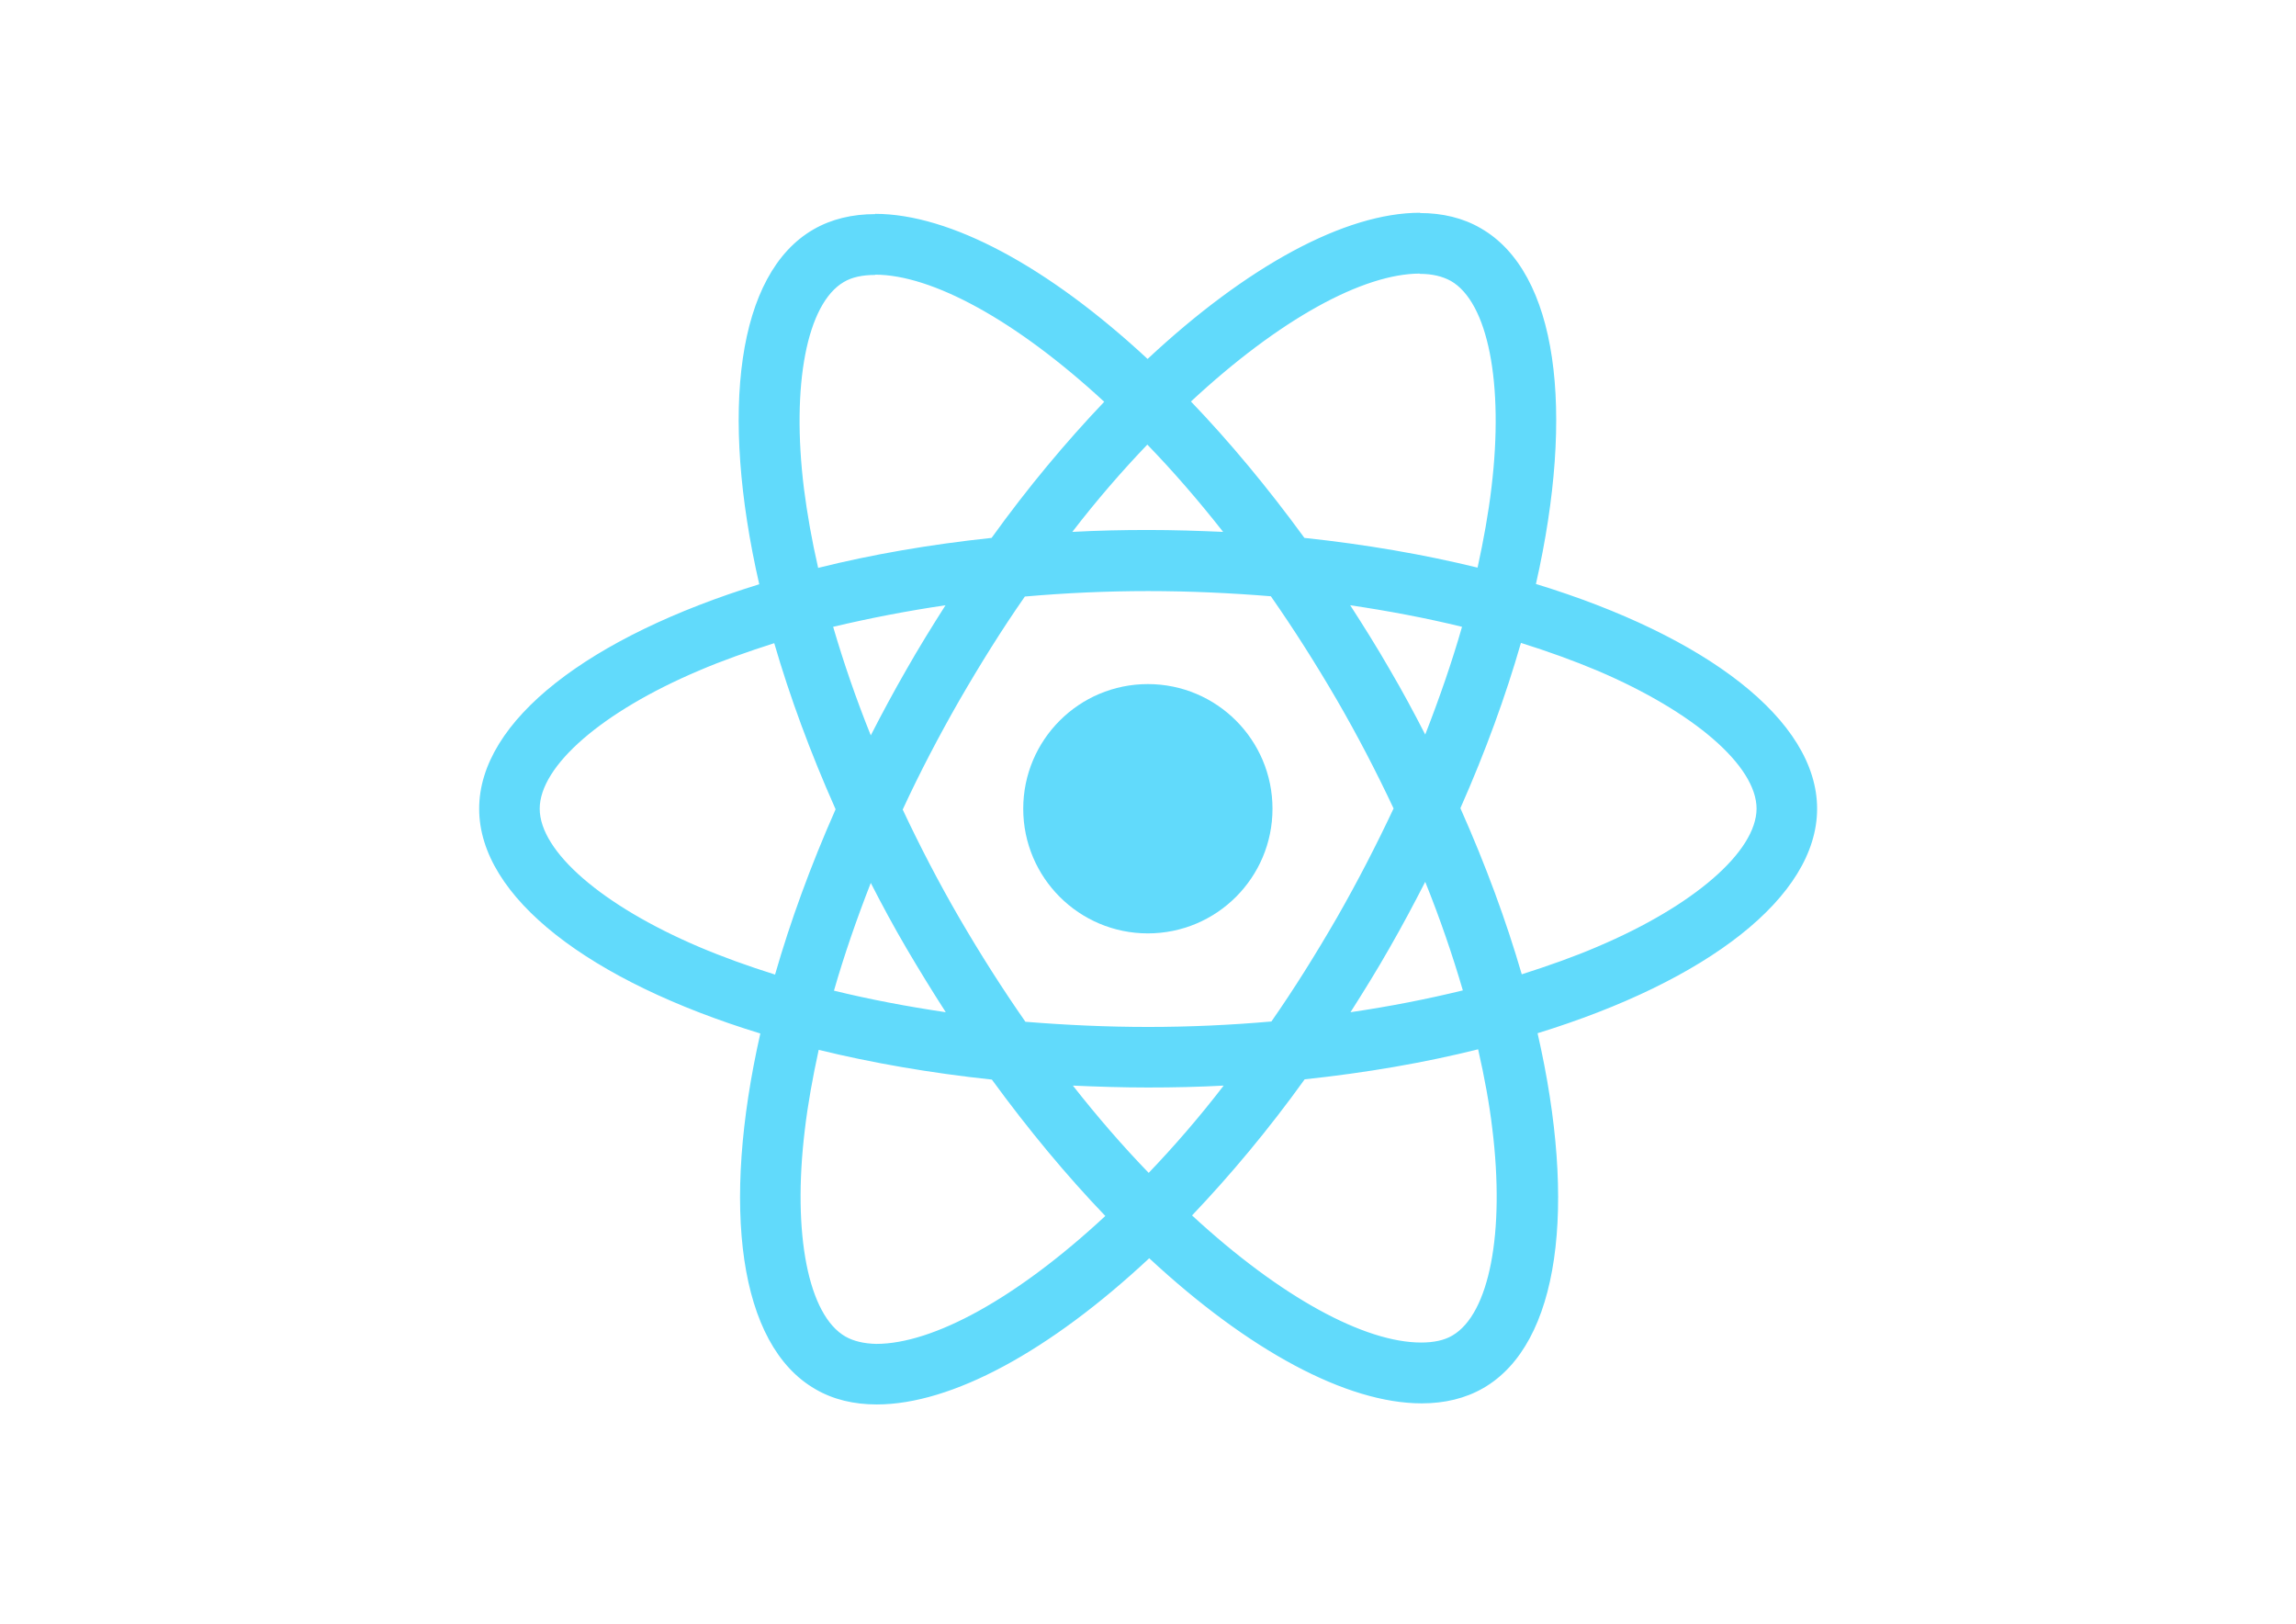
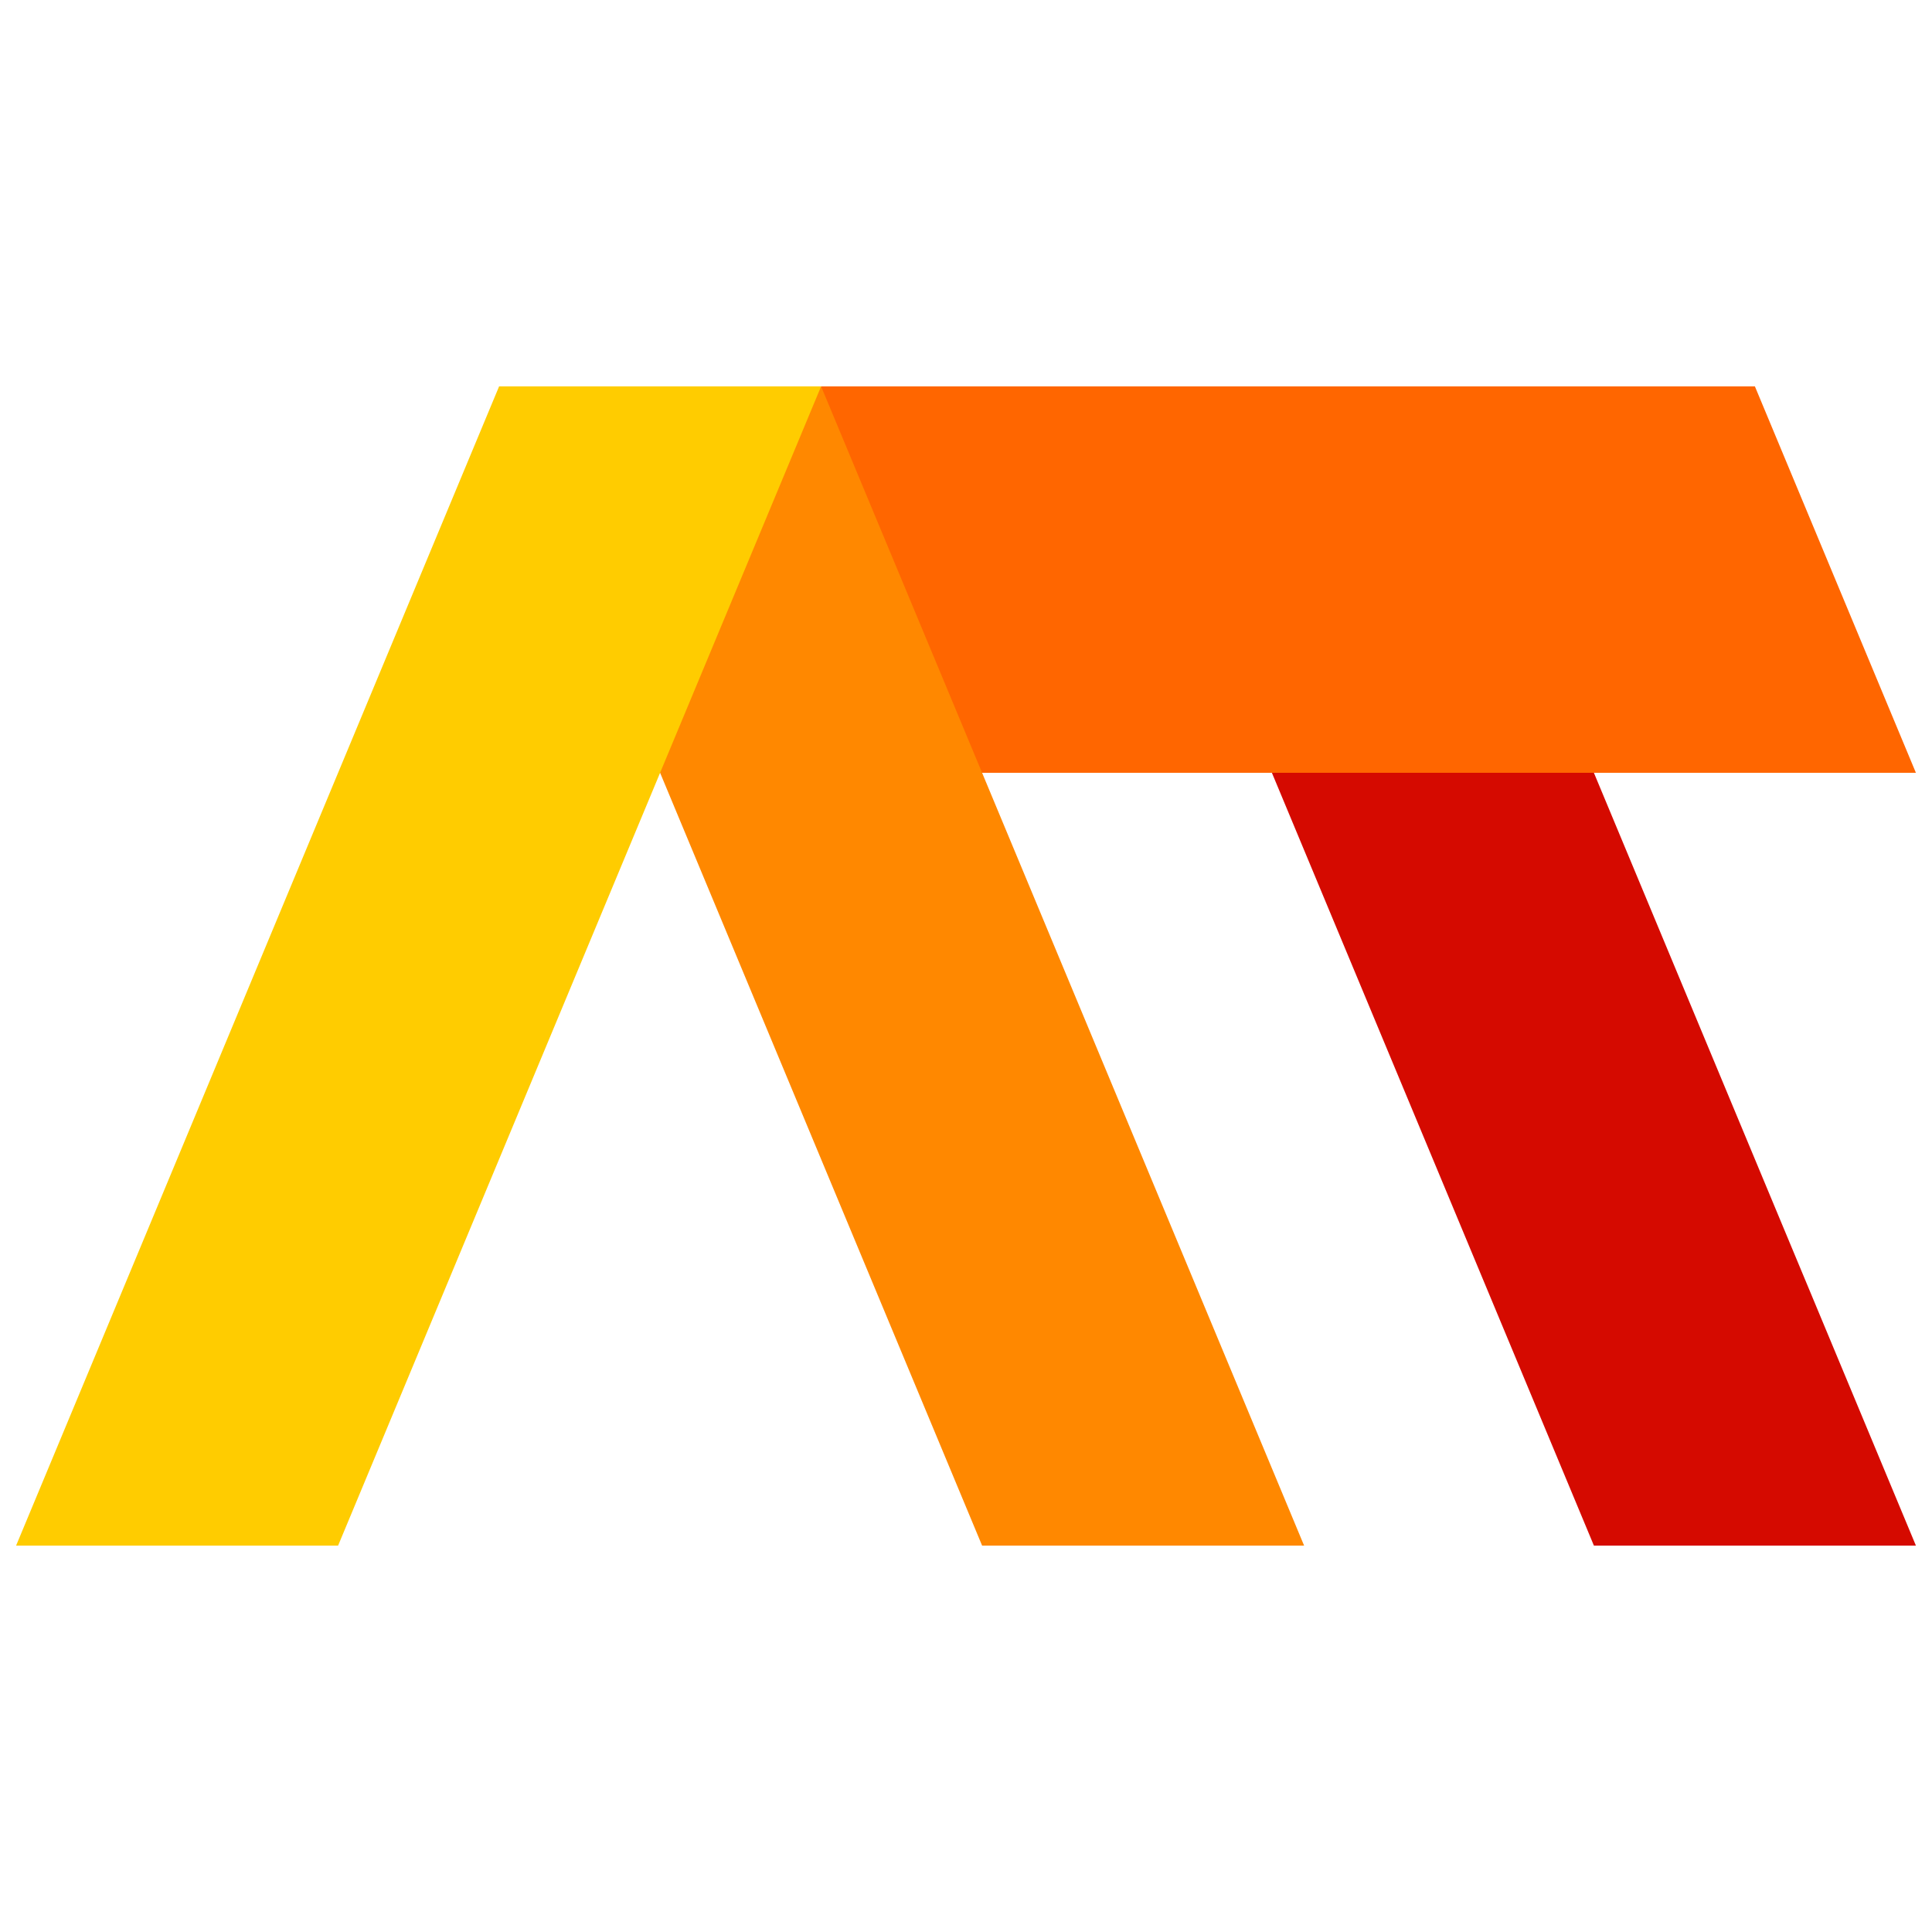
- <svg xmlns="http://www.w3.org/2000/svg" viewBox="0 0 841.9 595.3">
-   <g fill="#61DAFB">
-     <path d="M666.3 296.5c0-32.5-40.7-63.3-103.1-82.4 14.4-63.6 8-114.2-20.2-130.4-6.5-3.8-14.1-5.6-22.4-5.6v22.3c4.6 0 8.3.9 11.4 2.6 13.6 7.8 19.5 37.5 14.9 75.7-1.1 9.4-2.9 19.3-5.1 29.4-19.6-4.8-41-8.5-63.5-10.9-13.5-18.5-27.5-35.3-41.6-50 32.6-30.3 63.2-46.9 84-46.9V78c-27.5 0-63.5 19.6-99.9 53.6-36.4-33.8-72.4-53.2-99.9-53.2v22.3c20.7 0 51.4 16.5 84 46.6-14 14.7-28 31.4-41.3 49.9-22.6 2.4-44 6.1-63.6 11-2.3-10-4-19.7-5.2-29-4.7-38.2 1.1-67.9 14.6-75.8 3-1.8 6.9-2.6 11.5-2.6V78.5c-8.4 0-16 1.8-22.6 5.6-28.1 16.2-34.4 66.7-19.9 130.1-62.2 19.2-102.7 49.9-102.7 82.3 0 32.5 40.7 63.3 103.1 82.4-14.4 63.6-8 114.2 20.2 130.4 6.5 3.8 14.1 5.6 22.5 5.6 27.5 0 63.5-19.6 99.9-53.6 36.4 33.8 72.4 53.2 99.9 53.2 8.4 0 16-1.8 22.6-5.6 28.1-16.2 34.4-66.7 19.9-130.1 62-19.1 102.5-49.9 102.5-82.3zm-130.2-66.7c-3.7 12.9-8.3 26.2-13.5 39.5-4.1-8-8.4-16-13.1-24-4.6-8-9.5-15.8-14.4-23.4 14.2 2.1 27.9 4.7 41 7.9zm-45.8 106.5c-7.8 13.5-15.8 26.3-24.1 38.2-14.9 1.3-30 2-45.2 2-15.1 0-30.2-.7-45-1.9-8.3-11.9-16.4-24.6-24.2-38-7.6-13.1-14.5-26.4-20.8-39.8 6.2-13.4 13.2-26.8 20.7-39.9 7.8-13.5 15.8-26.3 24.1-38.2 14.9-1.3 30-2 45.2-2 15.1 0 30.2.7 45 1.9 8.3 11.9 16.4 24.6 24.2 38 7.6 13.1 14.5 26.4 20.8 39.8-6.3 13.4-13.2 26.8-20.7 39.9zm32.3-13c5.4 13.4 10 26.8 13.8 39.8-13.1 3.2-26.9 5.9-41.2 8 4.9-7.7 9.8-15.6 14.4-23.7 4.6-8 8.9-16.1 13-24.1zM421.2 430c-9.3-9.6-18.6-20.3-27.8-32 9 .4 18.2.7 27.5.7 9.4 0 18.7-.2 27.8-.7-9 11.7-18.3 22.4-27.5 32zm-74.4-58.9c-14.2-2.1-27.9-4.7-41-7.9 3.7-12.9 8.3-26.2 13.5-39.5 4.1 8 8.4 16 13.1 24 4.7 8 9.5 15.8 14.4 23.4zM420.7 163c9.3 9.6 18.6 20.3 27.8 32-9-.4-18.2-.7-27.5-.7-9.4 0-18.7.2-27.8.7 9-11.7 18.3-22.4 27.5-32zm-74 58.9c-4.9 7.7-9.8 15.6-14.4 23.7-4.6 8-8.9 16-13 24-5.4-13.4-10-26.8-13.8-39.8 13.1-3.1 26.9-5.8 41.2-7.9zm-90.5 125.2c-35.4-15.1-58.3-34.9-58.3-50.6 0-15.7 22.9-35.6 58.3-50.6 8.6-3.7 18-7 27.7-10.1 5.7 19.6 13.2 40 22.5 60.9-9.2 20.8-16.6 41.1-22.2 60.6-9.9-3.1-19.3-6.5-28-10.2zM310 490c-13.6-7.8-19.5-37.5-14.9-75.7 1.1-9.4 2.9-19.3 5.1-29.4 19.6 4.8 41 8.5 63.5 10.9 13.5 18.5 27.5 35.3 41.6 50-32.6 30.3-63.2 46.9-84 46.9-4.5-.1-8.3-1-11.3-2.7zm237.2-76.2c4.7 38.2-1.1 67.9-14.6 75.8-3 1.8-6.9 2.6-11.5 2.6-20.7 0-51.4-16.5-84-46.6 14-14.7 28-31.4 41.3-49.9 22.6-2.4 44-6.1 63.6-11 2.3 10.1 4.1 19.8 5.2 29.1zm38.5-66.7c-8.6 3.7-18 7-27.7 10.1-5.7-19.6-13.2-40-22.5-60.9 9.2-20.8 16.6-41.1 22.2-60.6 9.9 3.1 19.3 6.5 28.1 10.2 35.4 15.1 58.3 34.9 58.3 50.6-.1 15.7-23 35.6-58.4 50.6zM320.8 78.4z" />
-     <circle cx="420.9" cy="296.5" r="45.7" />
-     <path d="M520.5 78.1z" />
+ <svg xmlns="http://www.w3.org/2000/svg" width="3000" height="3000">
+   <g transform="translate(25,600)">
+     <polygon points="1250,0 2700,0 2950,600 1000,600" style="fill:#f60" />
+     <polygon points="1950,600 2450,1800 2950,1800 2450,600" style="fill:#d50a00" />
+     <polygon points="1250,0 2000,1800 1500,1800 750,0" style="fill:#f80" />
+     <polygon points="0,1800 750,0 1250,0 500,1800" style="fill:#fc0" />
  </g>
</svg>
